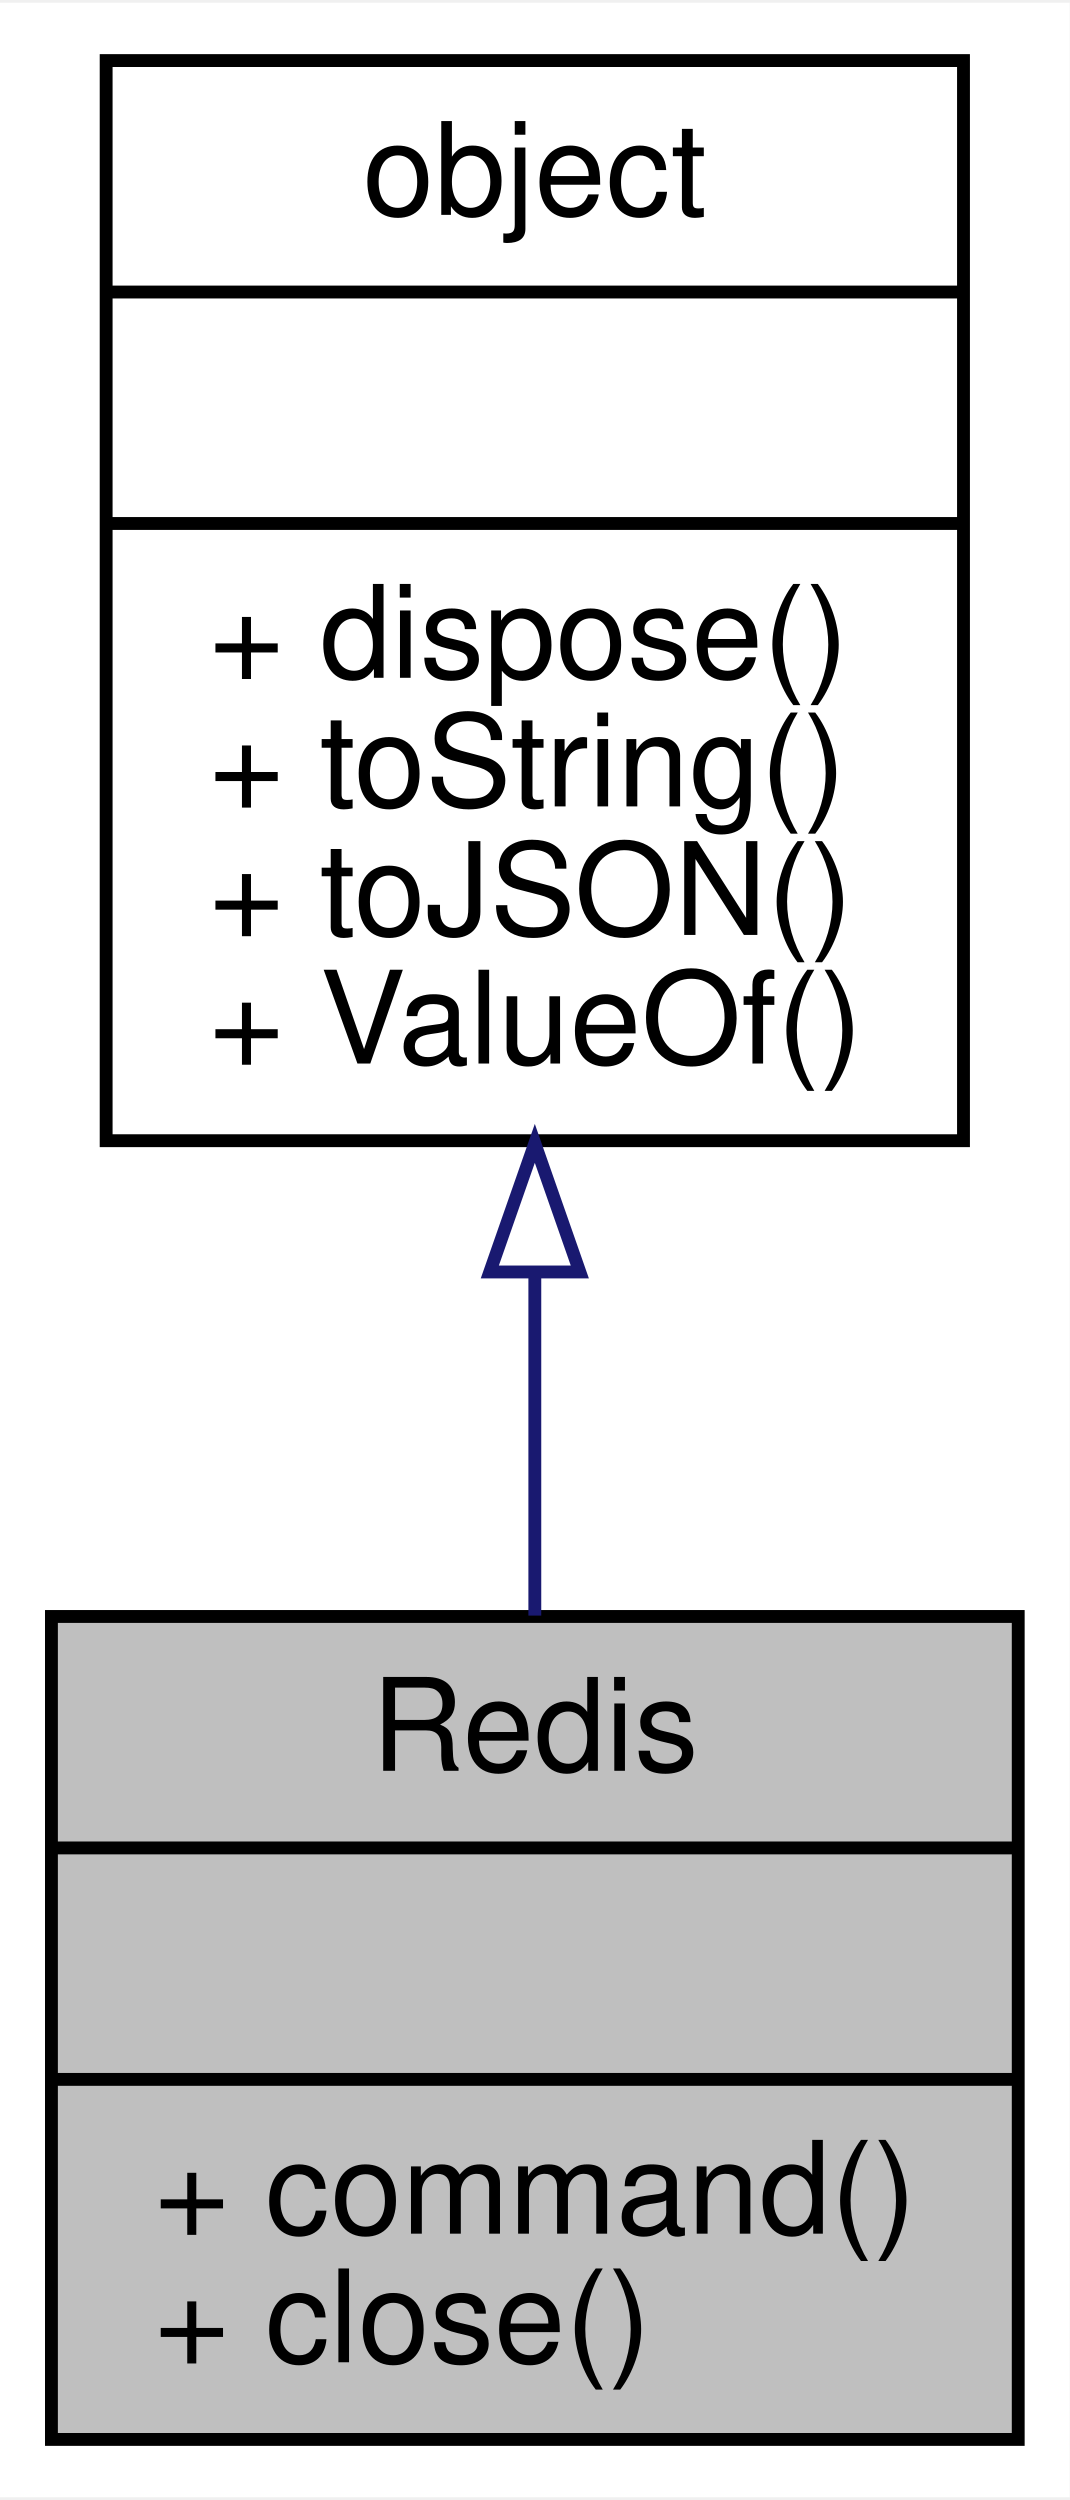
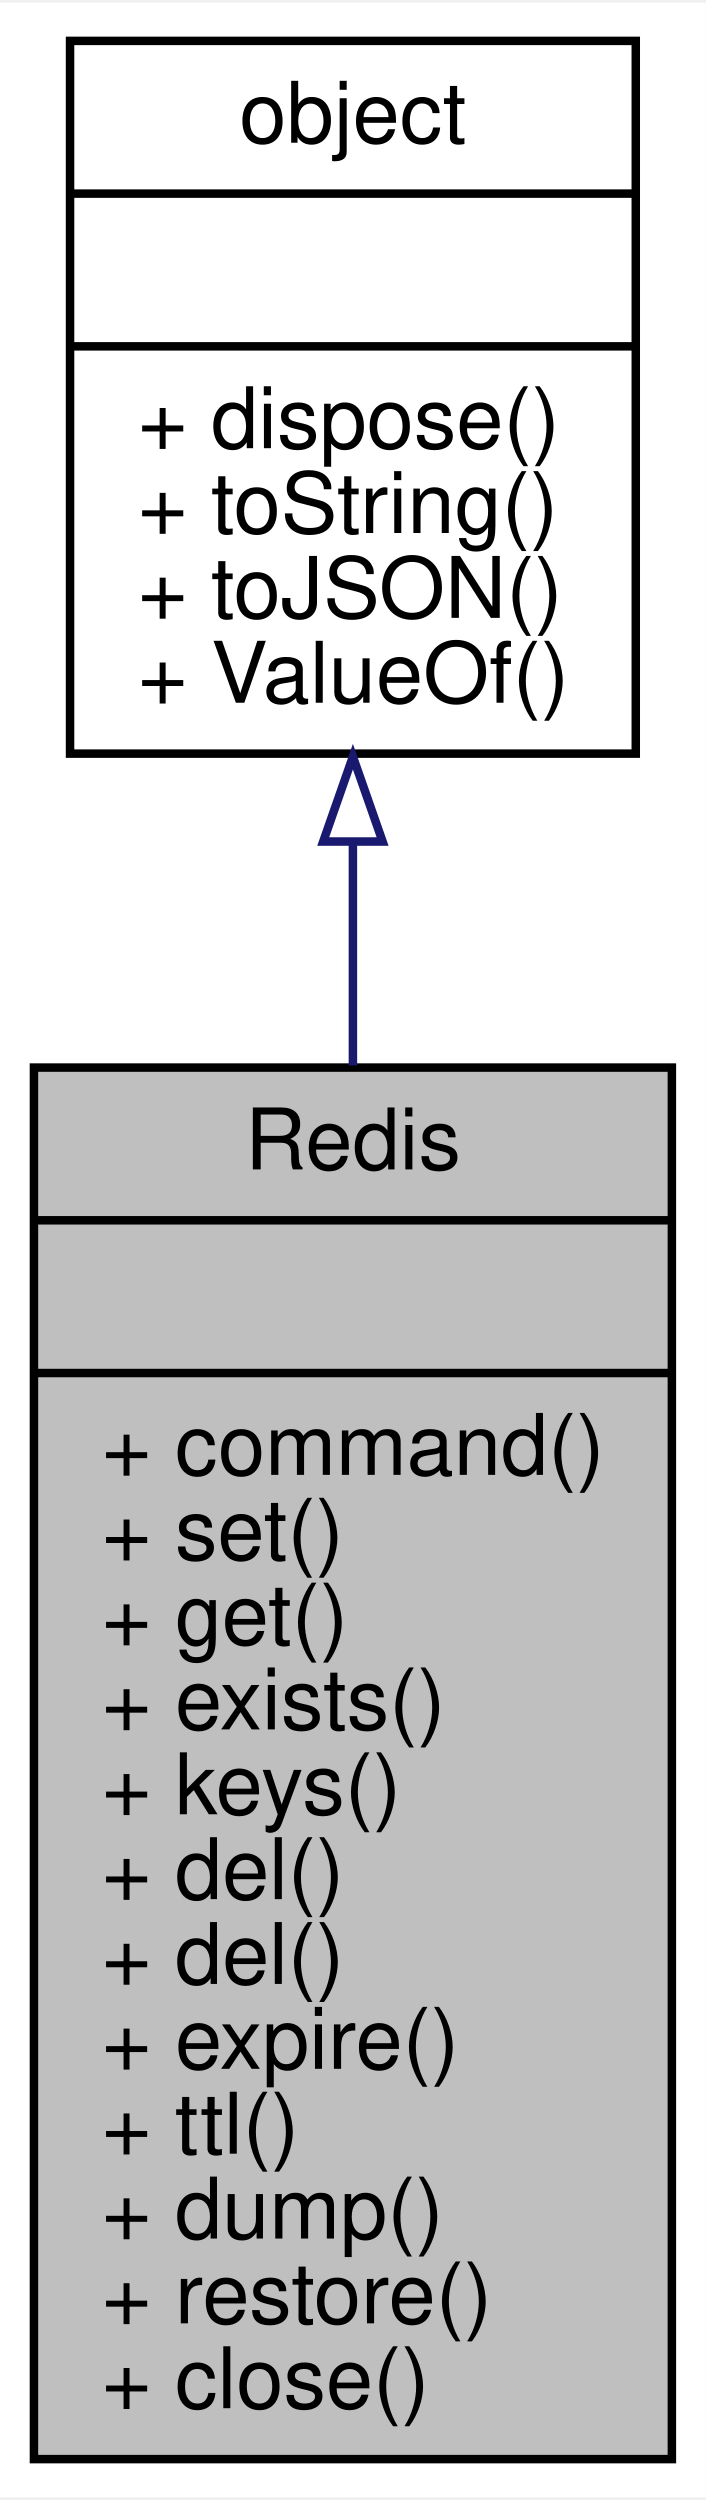
- <svg xmlns="http://www.w3.org/2000/svg" xmlns:xlink="http://www.w3.org/1999/xlink" width="83pt" height="194pt" viewBox="0.00 0.00 83.18 194.00">
-   <g id="graph0" class="graph" transform="scale(1 1) rotate(0) translate(4 190)">
-     <polygon fill="white" stroke="none" points="-4,4 -4,-190 79.185,-190 79.185,4 -4,4" />
+ <svg xmlns="http://www.w3.org/2000/svg" xmlns:xlink="http://www.w3.org/1999/xlink" width="83pt" height="294pt" viewBox="0.00 0.00 83.18 294.00">
+   <g id="graph0" class="graph" transform="scale(1 1) rotate(0) translate(4 290)">
+     <polygon fill="white" stroke="none" points="-4,4 -4,-290 79.185,-290 79.185,4 -4,4" />
    <g id="node1" class="node">
-       <polygon fill="#bfbfbf" stroke="black" points="0,-0.5 0,-64.5 75.185,-64.5 75.185,-0.5 0,-0.5" />
-       <text text-anchor="middle" x="37.592" y="-52.5" font-family="Helvetica,sans-Serif" font-size="10.00">Redis</text>
-       <polyline fill="none" stroke="black" points="0,-46.5 75.185,-46.5 " />
-       <text text-anchor="middle" x="37.592" y="-34.5" font-family="Helvetica,sans-Serif" font-size="10.00"> </text>
-       <polyline fill="none" stroke="black" points="0,-28.5 75.185,-28.5 " />
-       <text text-anchor="start" x="8" y="-16.5" font-family="Helvetica,sans-Serif" font-size="10.00">+ command()</text>
+       <polygon fill="#bfbfbf" stroke="black" points="0,-0.5 0,-164.5 75.185,-164.5 75.185,-0.5 0,-0.5" />
+       <text text-anchor="middle" x="37.592" y="-152.5" font-family="Helvetica,sans-Serif" font-size="10.00">Redis</text>
+       <polyline fill="none" stroke="black" points="0,-146.5 75.185,-146.5 " />
+       <text text-anchor="middle" x="37.592" y="-134.5" font-family="Helvetica,sans-Serif" font-size="10.00"> </text>
+       <polyline fill="none" stroke="black" points="0,-128.5 75.185,-128.5 " />
+       <text text-anchor="start" x="8" y="-116.5" font-family="Helvetica,sans-Serif" font-size="10.00">+ command()</text>
+       <text text-anchor="start" x="8" y="-106.5" font-family="Helvetica,sans-Serif" font-size="10.00">+ set()</text>
+       <text text-anchor="start" x="8" y="-96.5" font-family="Helvetica,sans-Serif" font-size="10.00">+ get()</text>
+       <text text-anchor="start" x="8" y="-86.5" font-family="Helvetica,sans-Serif" font-size="10.00">+ exists()</text>
+       <text text-anchor="start" x="8" y="-76.5" font-family="Helvetica,sans-Serif" font-size="10.00">+ keys()</text>
+       <text text-anchor="start" x="8" y="-66.5" font-family="Helvetica,sans-Serif" font-size="10.00">+ del()</text>
+       <text text-anchor="start" x="8" y="-56.5" font-family="Helvetica,sans-Serif" font-size="10.00">+ del()</text>
+       <text text-anchor="start" x="8" y="-46.5" font-family="Helvetica,sans-Serif" font-size="10.00">+ expire()</text>
+       <text text-anchor="start" x="8" y="-36.5" font-family="Helvetica,sans-Serif" font-size="10.00">+ ttl()</text>
+       <text text-anchor="start" x="8" y="-26.5" font-family="Helvetica,sans-Serif" font-size="10.00">+ dump()</text>
+       <text text-anchor="start" x="8" y="-16.5" font-family="Helvetica,sans-Serif" font-size="10.00">+ restore()</text>
      <text text-anchor="start" x="8" y="-6.5" font-family="Helvetica,sans-Serif" font-size="10.00">+ close()</text>
    </g>
    <g id="node2" class="node">
      <g id="a_node2">
        <a xlink:href="../../dc/dd8/classobject.html" target="_top" xlink:title="基础对象，所有对象均继承于此 ">
-           <polygon fill="white" stroke="black" points="4.255,-101.5 4.255,-185.5 70.929,-185.5 70.929,-101.5 4.255,-101.5" />
-           <text text-anchor="middle" x="37.592" y="-173.5" font-family="Helvetica,sans-Serif" font-size="10.00">object</text>
-           <polyline fill="none" stroke="black" points="4.255,-167.5 70.929,-167.5 " />
-           <text text-anchor="middle" x="37.592" y="-155.5" font-family="Helvetica,sans-Serif" font-size="10.00"> </text>
-           <polyline fill="none" stroke="black" points="4.255,-149.5 70.929,-149.5 " />
-           <text text-anchor="start" x="12.255" y="-137.5" font-family="Helvetica,sans-Serif" font-size="10.00">+ dispose()</text>
-           <text text-anchor="start" x="12.255" y="-127.5" font-family="Helvetica,sans-Serif" font-size="10.00">+ toString()</text>
-           <text text-anchor="start" x="12.255" y="-117.5" font-family="Helvetica,sans-Serif" font-size="10.00">+ toJSON()</text>
-           <text text-anchor="start" x="12.255" y="-107.5" font-family="Helvetica,sans-Serif" font-size="10.00">+ ValueOf()</text>
+           <polygon fill="white" stroke="black" points="4.255,-201.5 4.255,-285.5 70.929,-285.5 70.929,-201.5 4.255,-201.5" />
+           <text text-anchor="middle" x="37.592" y="-273.5" font-family="Helvetica,sans-Serif" font-size="10.00">object</text>
+           <polyline fill="none" stroke="black" points="4.255,-267.5 70.929,-267.5 " />
+           <text text-anchor="middle" x="37.592" y="-255.5" font-family="Helvetica,sans-Serif" font-size="10.00"> </text>
+           <polyline fill="none" stroke="black" points="4.255,-249.5 70.929,-249.5 " />
+           <text text-anchor="start" x="12.255" y="-237.5" font-family="Helvetica,sans-Serif" font-size="10.00">+ dispose()</text>
+           <text text-anchor="start" x="12.255" y="-227.5" font-family="Helvetica,sans-Serif" font-size="10.00">+ toString()</text>
+           <text text-anchor="start" x="12.255" y="-217.5" font-family="Helvetica,sans-Serif" font-size="10.00">+ toJSON()</text>
+           <text text-anchor="start" x="12.255" y="-207.5" font-family="Helvetica,sans-Serif" font-size="10.00">+ ValueOf()</text>
        </a>
      </g>
    </g>
    <g id="edge1" class="edge">
-       <path fill="none" stroke="midnightblue" d="M37.592,-91.144C37.592,-82.065 37.592,-72.869 37.592,-64.569" />
-       <polygon fill="none" stroke="midnightblue" points="34.092,-91.292 37.592,-101.292 41.092,-91.292 34.092,-91.292" />
+       <path fill="none" stroke="midnightblue" d="M37.592,-191.102C37.592,-182.651 37.592,-173.713 37.592,-164.745" />
+       <polygon fill="none" stroke="midnightblue" points="34.092,-191.14 37.592,-201.14 41.092,-191.14 34.092,-191.14" />
    </g>
  </g>
</svg>
